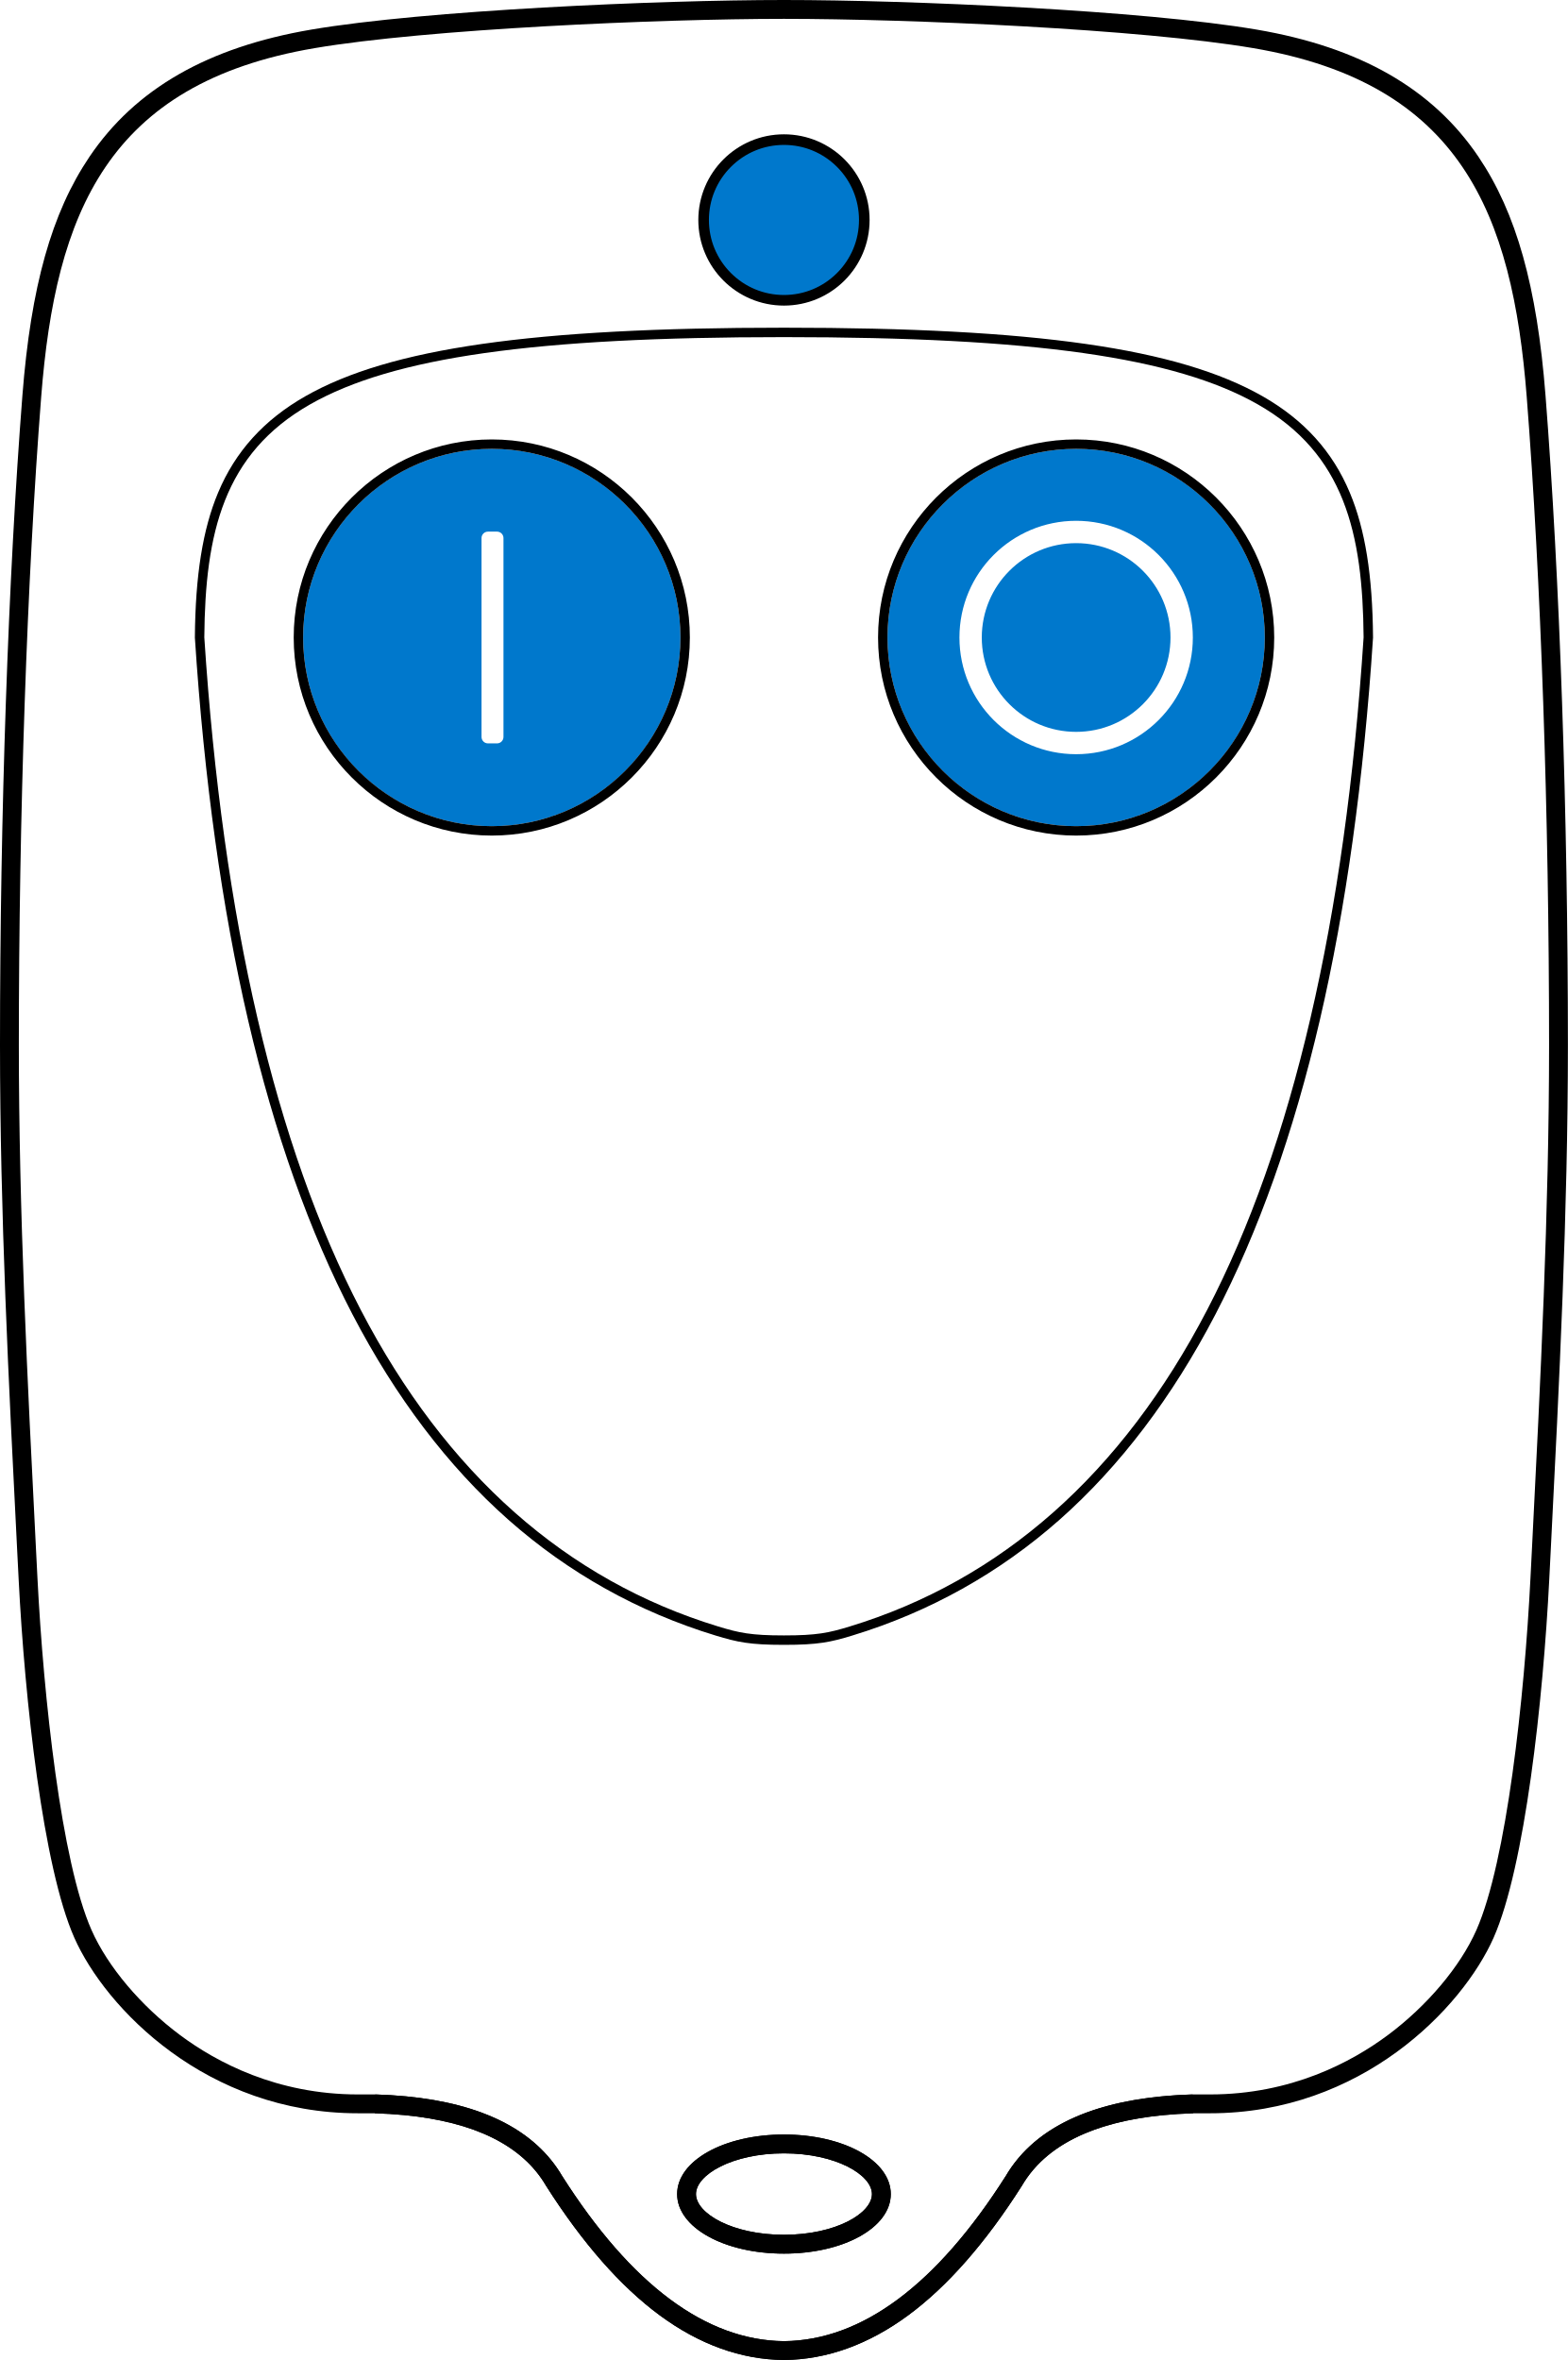
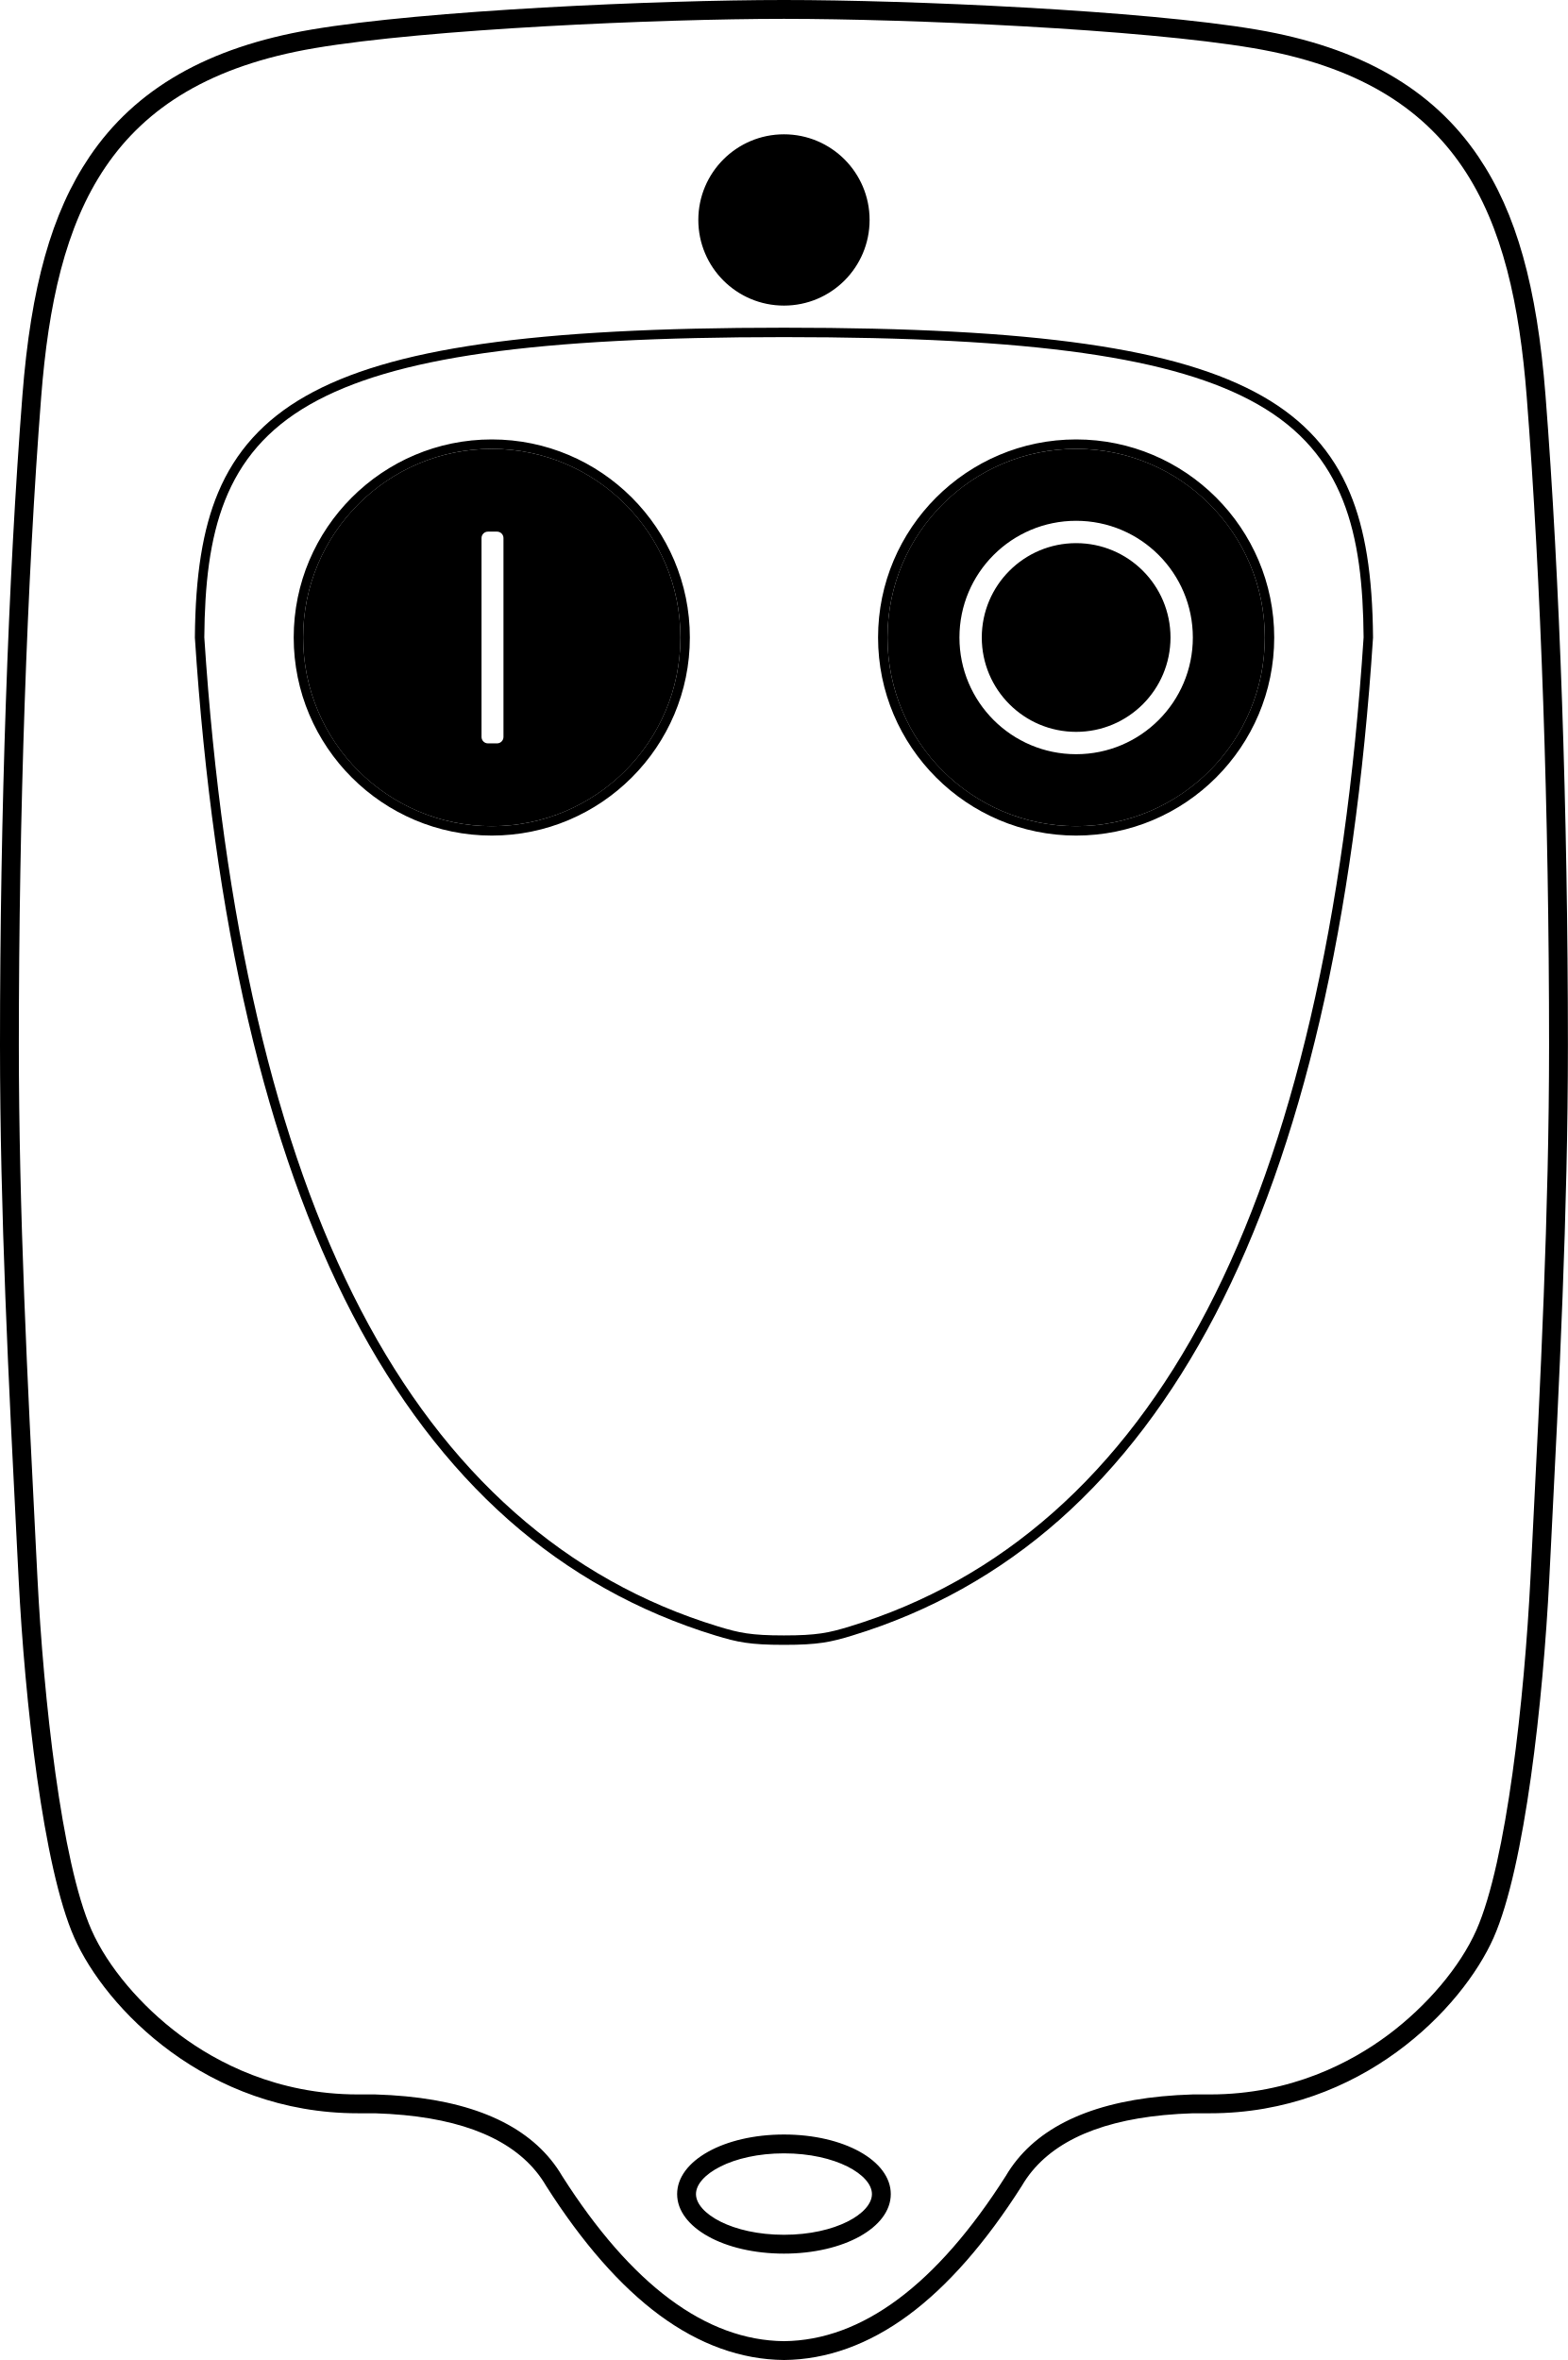
<svg xmlns="http://www.w3.org/2000/svg" xmlns:ns1="-" version="1.1" id="Layer_1" x="0px" y="0px" width="270.67px" height="407.411px" viewBox="0 0 270.67 407.411" enable-background="new 0 0 270.67 407.411" xml:space="preserve">
-   <g>
-     <path fill="#000000" d="M135.32,407.411c-7.383-0.07-14.607-2.676-21.471-7.744c-6.745-4.98-13.331-12.487-19.572-22.311   l-0.03-0.05c-4.049-6.906-12.281-11.001-24.47-12.173c-1.618-0.155-3.329-0.262-5.086-0.316l0.1-3.251   c1.827,0.056,3.609,0.167,5.297,0.329c13.272,1.275,22.338,5.898,26.949,13.739c11.949,18.798,24.84,28.395,38.314,28.524   L135.32,407.411z" />
-   </g>
-   <g>
-     <path ns1:initial="true" ns1:state="1" fill="#000000" d="M135.35,407.411l-0.031-3.252c13.474-0.128,26.364-9.724,38.314-28.523   c5.196-8.837,16.046-13.57,32.246-14.069l0.1,3.251c-15.024,0.462-24.969,4.664-29.556,12.488l-0.03,0.05   c-6.242,9.824-12.827,17.331-19.572,22.311C149.957,404.735,142.733,407.341,135.35,407.411z" />
-   </g>
-   <g>
-     <path ns1:state="1" fill="#000000" d="M135.335,389.047c-10.341,0-18.441-4.516-18.441-10.281s8.1-10.281,18.441-10.281   c10.34,0,18.441,4.516,18.441,10.281S145.675,389.047,135.335,389.047z M135.335,371.738c-8.951,0-15.188,3.704-15.188,7.028   c0,3.324,6.238,7.028,15.188,7.028c8.951,0,15.188-3.704,15.188-7.028C150.523,375.442,144.285,371.738,135.335,371.738z" />
-   </g>
  <g>
    <path d="M135.335,407.411l-0.016,0c-7.382-0.07-14.606-2.676-21.471-7.744c-6.745-4.98-13.33-12.487-19.572-22.311l-0.03-0.05   c-4.049-6.906-12.282-11.001-24.47-12.173c-1.607-0.155-3.309-0.26-5.061-0.315h-2.942c-26.076,0-43.559-18.13-48.949-30.316   c-5.398-12.203-8.549-40.979-9.608-61.914l-0.278-5.474C1.494,238.664,0,209.245,0,180.4c0-39.785,1.409-80.651,3.867-112.122   c1.469-18.818,5.04-31.529,11.578-41.215c7.92-11.733,20.445-18.914,38.29-21.954C73.309,1.776,113.702,0,135.335,0   c21.633,0,62.025,1.776,81.6,5.109c17.845,3.039,30.37,10.221,38.29,21.954c6.538,9.685,10.108,22.396,11.578,41.215   c2.457,31.469,3.866,72.336,3.866,112.122c0,28.851-1.494,58.276-2.94,86.732l-0.277,5.457c-1.059,20.935-4.21,49.711-9.607,61.914   c-5.39,12.186-22.873,30.316-48.949,30.316h-2.942c-1.751,0.054-3.454,0.16-5.061,0.315c-12.188,1.171-20.421,5.267-24.47,12.173   l-0.03,0.05c-6.242,9.824-12.827,17.331-19.572,22.311c-6.865,5.068-14.089,7.674-21.471,7.744L135.335,407.411z M97.037,375.636   c11.945,18.792,24.83,28.388,38.298,28.523c13.469-0.135,26.353-9.731,38.298-28.523c4.611-7.842,13.678-12.464,26.95-13.74   c1.684-0.162,3.466-0.273,5.297-0.329l0.05-0.001h2.967c13.979,0,24.391-5.562,30.663-10.227   c6.796-5.056,12.52-11.841,15.311-18.151c5.218-11.797,8.289-40.105,9.333-60.763l0.277-5.457   c1.443-28.416,2.936-57.799,2.936-86.568c0-39.705-1.406-80.48-3.857-111.869c-2.479-31.743-11.449-54.131-47.172-60.215   c-19.398-3.304-59.537-5.063-81.054-5.063S73.679,5.012,54.281,8.316C18.558,14.4,9.588,36.788,7.109,68.531   C4.658,99.921,3.253,140.696,3.253,180.4c0,28.762,1.492,58.14,2.935,86.55l0.278,5.475c1.045,20.657,4.116,48.965,9.334,60.763   c2.791,6.31,8.515,13.096,15.311,18.151c6.272,4.665,16.684,10.227,30.663,10.227l3.017,0.001c1.831,0.056,3.613,0.167,5.297,0.329   C83.358,363.171,92.425,367.794,97.037,375.636z M135.335,389.047c-10.341,0-18.441-4.516-18.441-10.281s8.1-10.281,18.441-10.281   c10.34,0,18.441,4.516,18.441,10.281S145.675,389.047,135.335,389.047z M135.335,371.738c-8.951,0-15.188,3.704-15.188,7.028   c0,3.324,6.238,7.028,15.188,7.028c8.951,0,15.188-3.704,15.188-7.028C150.523,375.442,144.285,371.738,135.335,371.738z" />
  </g>
  <g>
    <path d="M124.881,48.425c-2.675-2.675-4.33-6.371-4.33-10.454c0-4.082,1.655-7.778,4.33-10.454c2.675-2.675,6.371-4.33,10.454-4.33   c4.082,0,7.778,1.655,10.454,4.33c2.675,2.675,4.33,6.371,4.33,10.454c0,4.082-1.655,7.778-4.33,10.454   c-2.675,2.675-6.371,4.33-10.454,4.33C131.253,52.755,127.557,51.101,124.881,48.425 M122.177,37.972   c0,3.633,1.473,6.923,3.854,9.304c2.381,2.381,5.67,3.854,9.304,3.854c3.633,0,6.923-1.473,9.304-3.854   c2.381-2.381,3.854-5.67,3.854-9.304c0-3.633-1.473-6.923-3.854-9.304c-2.381-2.381-5.67-3.854-9.304-3.854   c-3.633,0-6.923,1.473-9.304,3.854C123.65,31.049,122.177,34.338,122.177,37.972z" />
  </g>
  <g>
-     <path fill-rule="evenodd" clip-rule="evenodd" fill="#0078CC" d="M86.915,92.884v34.339c0,0.61-0.499,1.109-1.109,1.109h-1.572   c-0.61,0-1.109-0.499-1.109-1.109V92.884c0-0.61,0.499-1.109,1.109-1.109h1.572C86.415,91.775,86.915,92.274,86.915,92.884    M107.925,133.083c5.894-5.894,9.539-14.036,9.539-23.029s-3.645-17.136-9.539-23.029c-5.894-5.894-14.036-9.539-23.029-9.539   c-8.993,0-17.136,3.645-23.029,9.539s-9.539,14.036-9.539,23.029s3.645,17.136,9.539,23.029c5.894,5.893,14.036,9.539,23.029,9.539   S102.031,138.976,107.925,133.083z" />
+     <path ns1:initial="true" ns1:state="1" fill-rule="evenodd" clip-rule="evenodd" fill="#000000" d="M86.915,92.884v34.339c0,0.61-0.499,1.109-1.109,1.109h-1.572   c-0.61,0-1.109-0.499-1.109-1.109V92.884c0-0.61,0.499-1.109,1.109-1.109h1.572C86.415,91.775,86.915,92.274,86.915,92.884    M107.925,133.083c5.894-5.894,9.539-14.036,9.539-23.029s-3.645-17.136-9.539-23.029c-5.894-5.894-14.036-9.539-23.029-9.539   c-8.993,0-17.136,3.645-23.029,9.539s-9.539,14.036-9.539,23.029s3.645,17.136,9.539,23.029c5.894,5.893,14.036,9.539,23.029,9.539   S102.031,138.976,107.925,133.083z" />
  </g>
  <g>
-     <path fill-rule="evenodd" clip-rule="evenodd" fill="#0078CC" d="M165.628,110.053c0-11.127,9.02-20.146,20.146-20.146   s20.146,9.02,20.146,20.146c0,11.127-9.02,20.146-20.146,20.146S165.628,121.18,165.628,110.053 M153.206,110.053   c0,8.993,3.645,17.136,9.539,23.029c5.894,5.893,14.036,9.539,23.029,9.539c8.993,0,17.136-3.645,23.029-9.539   c5.893-5.894,9.539-14.036,9.539-23.029s-3.645-17.136-9.539-23.029c-5.894-5.893-14.036-9.539-23.029-9.539   c-8.994,0-17.136,3.645-23.029,9.539C156.851,92.918,153.206,101.06,153.206,110.053z M185.774,93.764   c-8.996,0-16.289,7.293-16.289,16.289s7.293,16.289,16.289,16.289c8.996,0,16.289-7.293,16.289-16.289   S194.771,93.764,185.774,93.764z" />
+     <path ns1:state="0" fill-rule="evenodd" clip-rule="evenodd" fill="#000000" d="M165.628,110.053c0-11.127,9.02-20.146,20.146-20.146   s20.146,9.02,20.146,20.146c0,11.127-9.02,20.146-20.146,20.146S165.628,121.18,165.628,110.053 M153.206,110.053   c0,8.993,3.645,17.136,9.539,23.029c5.894,5.893,14.036,9.539,23.029,9.539c8.993,0,17.136-3.645,23.029-9.539   c5.893-5.894,9.539-14.036,9.539-23.029s-3.645-17.136-9.539-23.029c-5.894-5.893-14.036-9.539-23.029-9.539   c-8.994,0-17.136,3.645-23.029,9.539C156.851,92.918,153.206,101.06,153.206,110.053z M185.774,93.764   c-8.996,0-16.289,7.293-16.289,16.289s7.293,16.289,16.289,16.289c8.996,0,16.289-7.293,16.289-16.289   S194.771,93.764,185.774,93.764z" />
  </g>
  <g>
    <path d="M135.335,283.954c-5.935,0-8.056-0.467-11.816-1.613c-13.336-4.065-25.373-10.794-35.776-20   c-10.39-9.195-19.437-21.115-26.891-35.429c-7.438-14.286-13.499-31.361-18.013-50.751c-4.509-19.366-7.602-41.59-9.195-66.055   l-0.002-0.03l0-0.03c0.083-10.722,1.354-18.66,4-24.982c2.985-7.133,7.92-12.586,15.088-16.67   c14.544-8.287,39.248-11.823,82.604-11.823s68.06,3.536,82.604,11.823c7.168,4.084,12.104,9.537,15.088,16.67   c2.646,6.322,3.917,14.26,4,24.982l-0.002,0.059c-1.593,24.465-4.687,46.689-9.195,66.055   c-4.514,19.389-10.574,36.464-18.013,50.751c-7.453,14.314-16.5,26.234-26.891,35.429c-10.403,9.206-22.44,15.935-35.776,20   C143.391,283.487,141.27,283.954,135.335,283.954z M35.27,110.03c3.174,48.715,12.267,87.785,27.025,116.13   c14.709,28.251,35.467,46.629,61.698,54.624c3.595,1.096,5.627,1.542,11.341,1.542c5.714,0,7.747-0.446,11.341-1.542   c26.231-7.996,46.989-26.374,61.698-54.624c14.759-28.345,23.851-67.415,27.026-116.13c-0.143-17.978-3.308-31.698-18.267-40.222   c-14.282-8.137-38.745-11.61-81.798-11.61s-67.517,3.472-81.799,11.61C38.577,78.332,35.413,92.052,35.27,110.03z M185.774,144.248   c-18.855,0-34.194-15.339-34.194-34.194s15.34-34.194,34.194-34.194c18.855,0,34.194,15.339,34.194,34.194   S204.629,144.248,185.774,144.248z M185.774,77.485c-17.958,0-32.568,14.61-32.568,32.568s14.61,32.568,32.568,32.568   c17.958,0,32.568-14.61,32.568-32.568S203.732,77.485,185.774,77.485z M84.896,144.248c-18.855,0-34.194-15.339-34.194-34.194   s15.339-34.194,34.194-34.194s34.194,15.339,34.194,34.194S103.75,144.248,84.896,144.248z M84.896,77.485   c-17.958,0-32.568,14.61-32.568,32.568s14.61,32.568,32.568,32.568c17.958,0,32.568-14.61,32.568-32.568   S102.854,77.485,84.896,77.485z" />
  </g>
  <g>
-     <path fill-rule="evenodd" clip-rule="evenodd" fill="#0078CC" d="M122.177,37.972c0,3.633,1.473,6.923,3.854,9.304   c2.381,2.381,5.67,3.854,9.304,3.854c3.633,0,6.923-1.473,9.304-3.854c2.381-2.381,3.854-5.67,3.854-9.304   c0-3.633-1.473-6.923-3.854-9.304c-2.381-2.381-5.67-3.854-9.304-3.854c-3.633,0-6.923,1.473-9.304,3.854   C123.65,31.049,122.177,34.338,122.177,37.972z" />
+     <path fill-rule="evenodd" clip-rule="evenodd" fill="#000000" d="M122.177,37.972c0,3.633,1.473,6.923,3.854,9.304   c2.381,2.381,5.67,3.854,9.304,3.854c3.633,0,6.923-1.473,9.304-3.854c2.381-2.381,3.854-5.67,3.854-9.304   c0-3.633-1.473-6.923-3.854-9.304c-2.381-2.381-5.67-3.854-9.304-3.854c-3.633,0-6.923,1.473-9.304,3.854   C123.65,31.049,122.177,34.338,122.177,37.972z" />
  </g>
  <g>
    <path d="M135.335,51.332c-3.569,0-6.924-1.39-9.448-3.913c-2.523-2.523-3.913-5.879-3.913-9.448c0-3.569,1.39-6.924,3.913-9.448   c2.524-2.523,5.879-3.913,9.448-3.913c3.569,0,6.924,1.39,9.447,3.913c2.524,2.523,3.913,5.879,3.913,9.448   s-1.39,6.924-3.913,9.448C142.259,49.943,138.904,51.332,135.335,51.332z M135.335,25.017c-3.46,0-6.713,1.347-9.16,3.794   c-2.447,2.447-3.794,5.7-3.794,9.16c0,3.46,1.347,6.713,3.794,9.16c2.447,2.447,5.7,3.794,9.16,3.794s6.713-1.347,9.16-3.794   c2.447-2.447,3.794-5.7,3.794-9.16c0-3.46-1.347-6.714-3.794-9.16C142.048,26.365,138.795,25.017,135.335,25.017z" />
  </g>
</svg>
